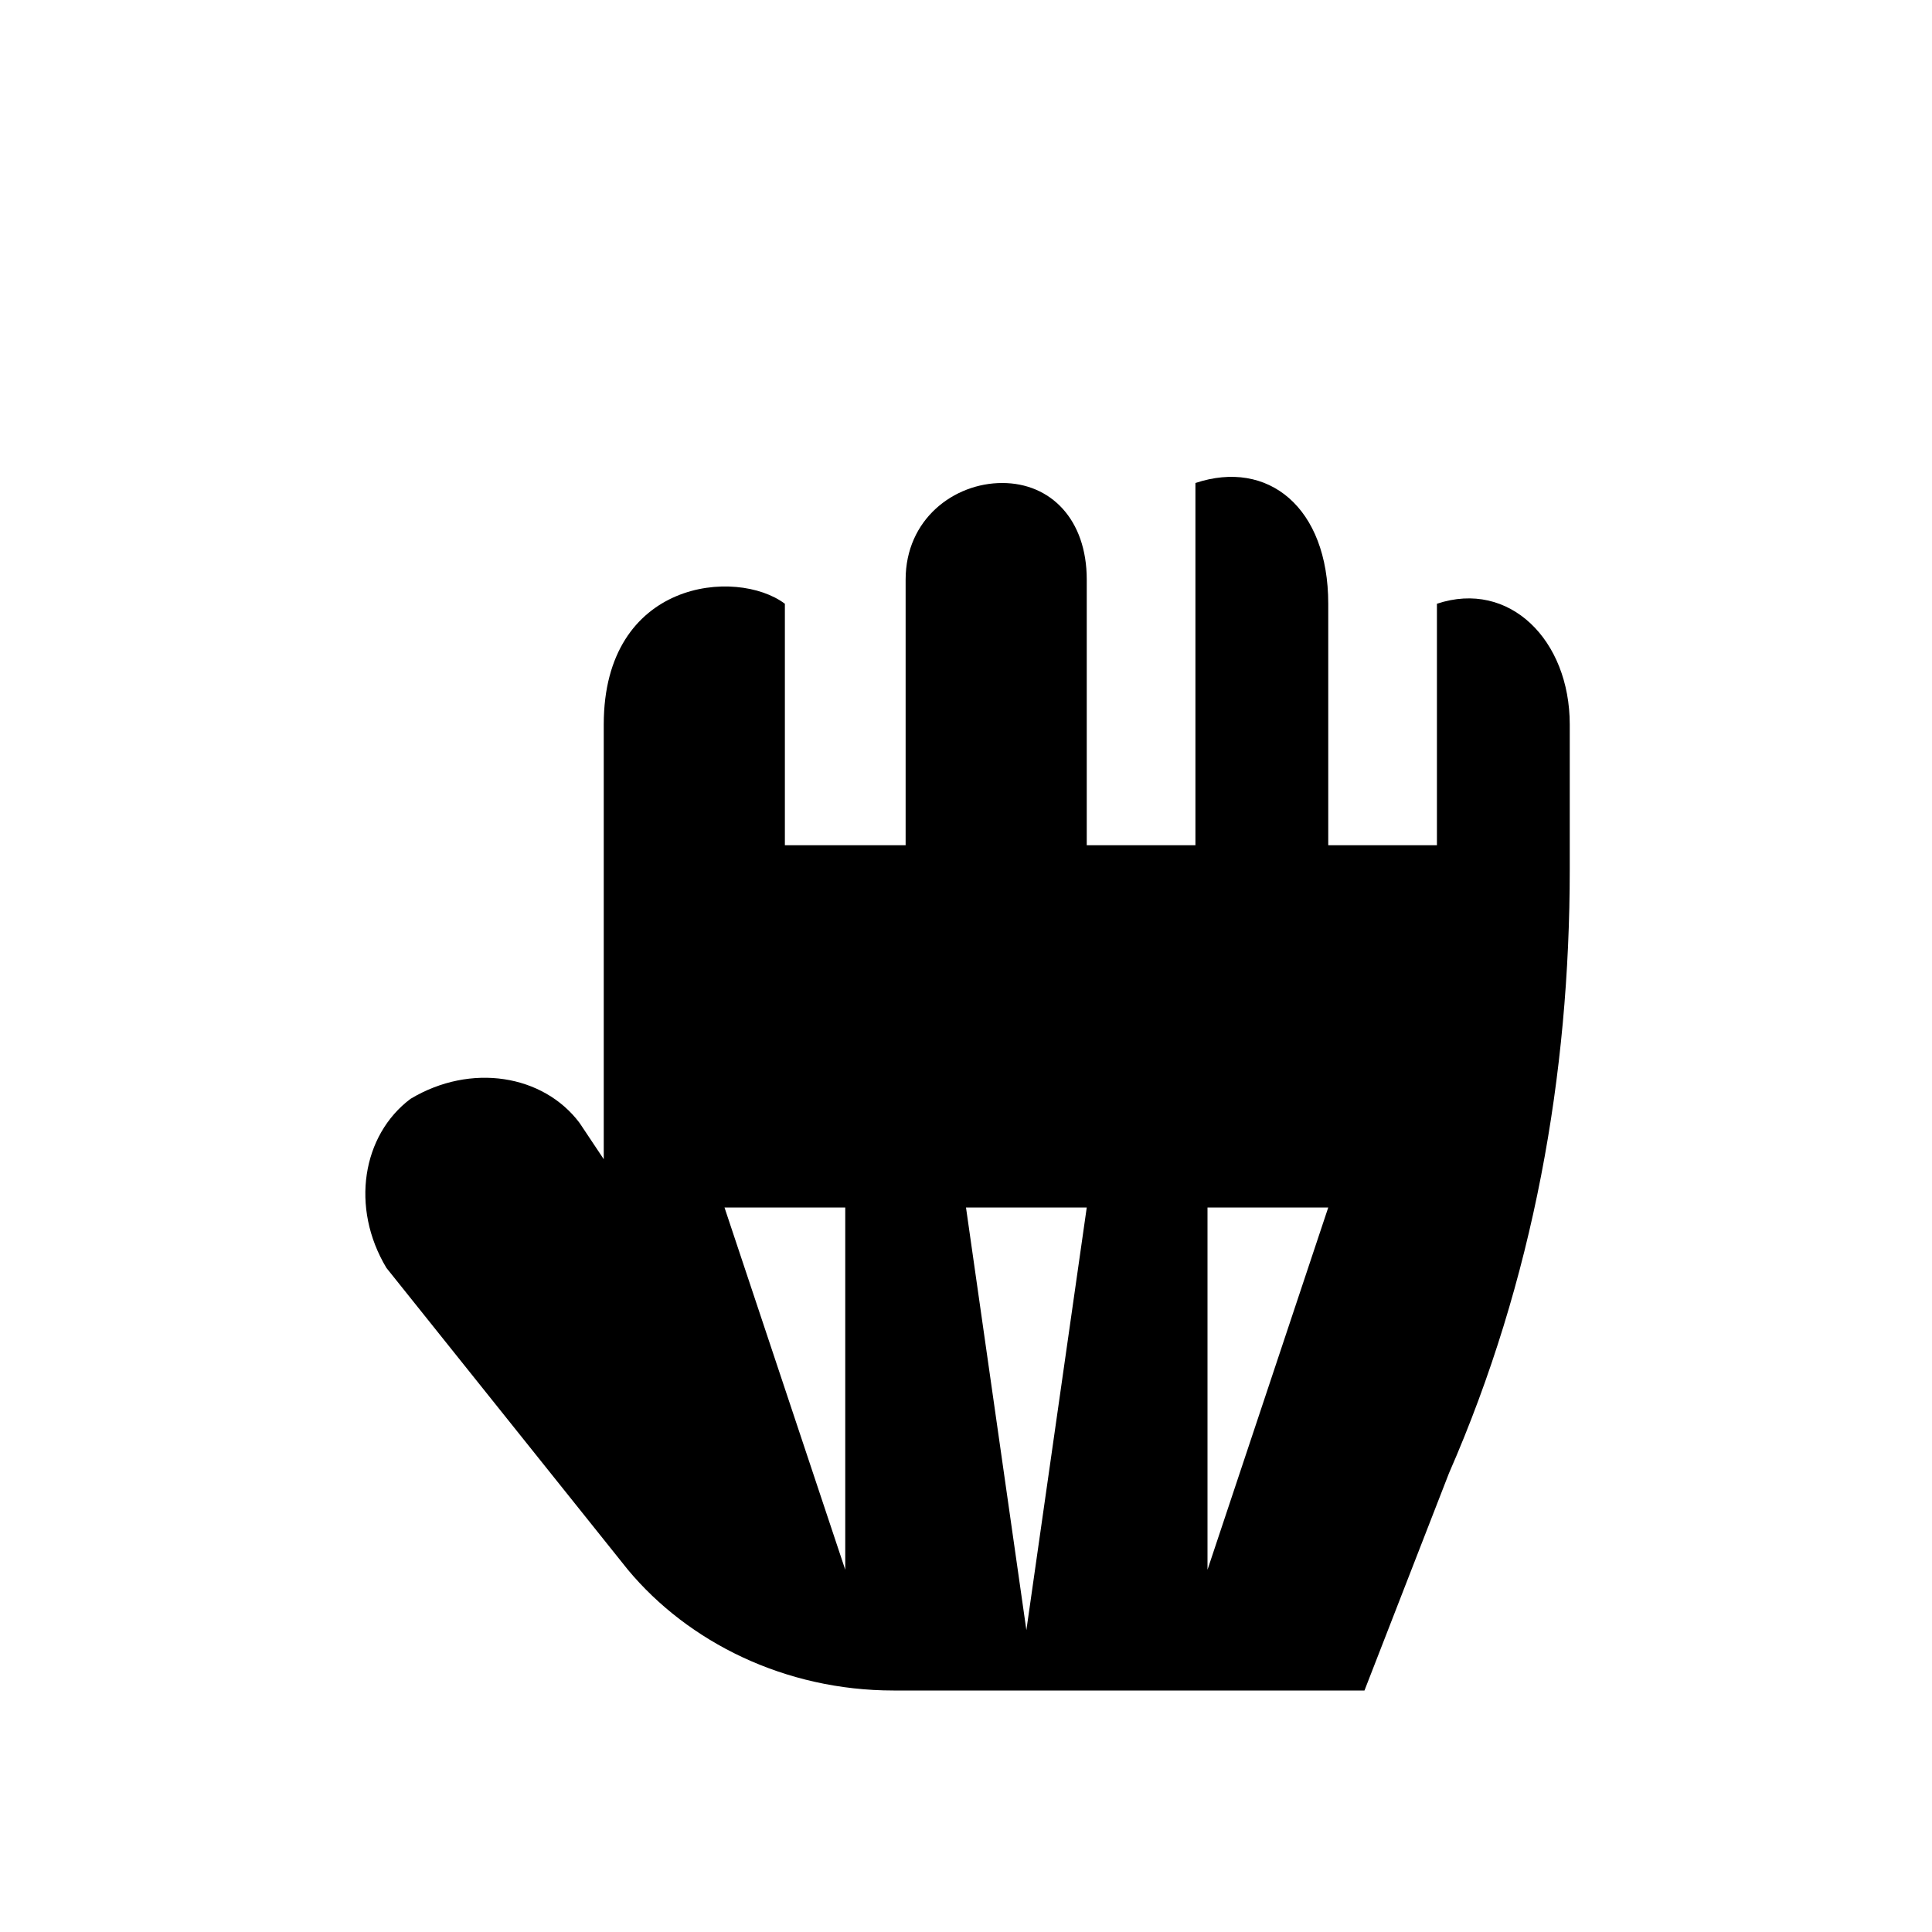
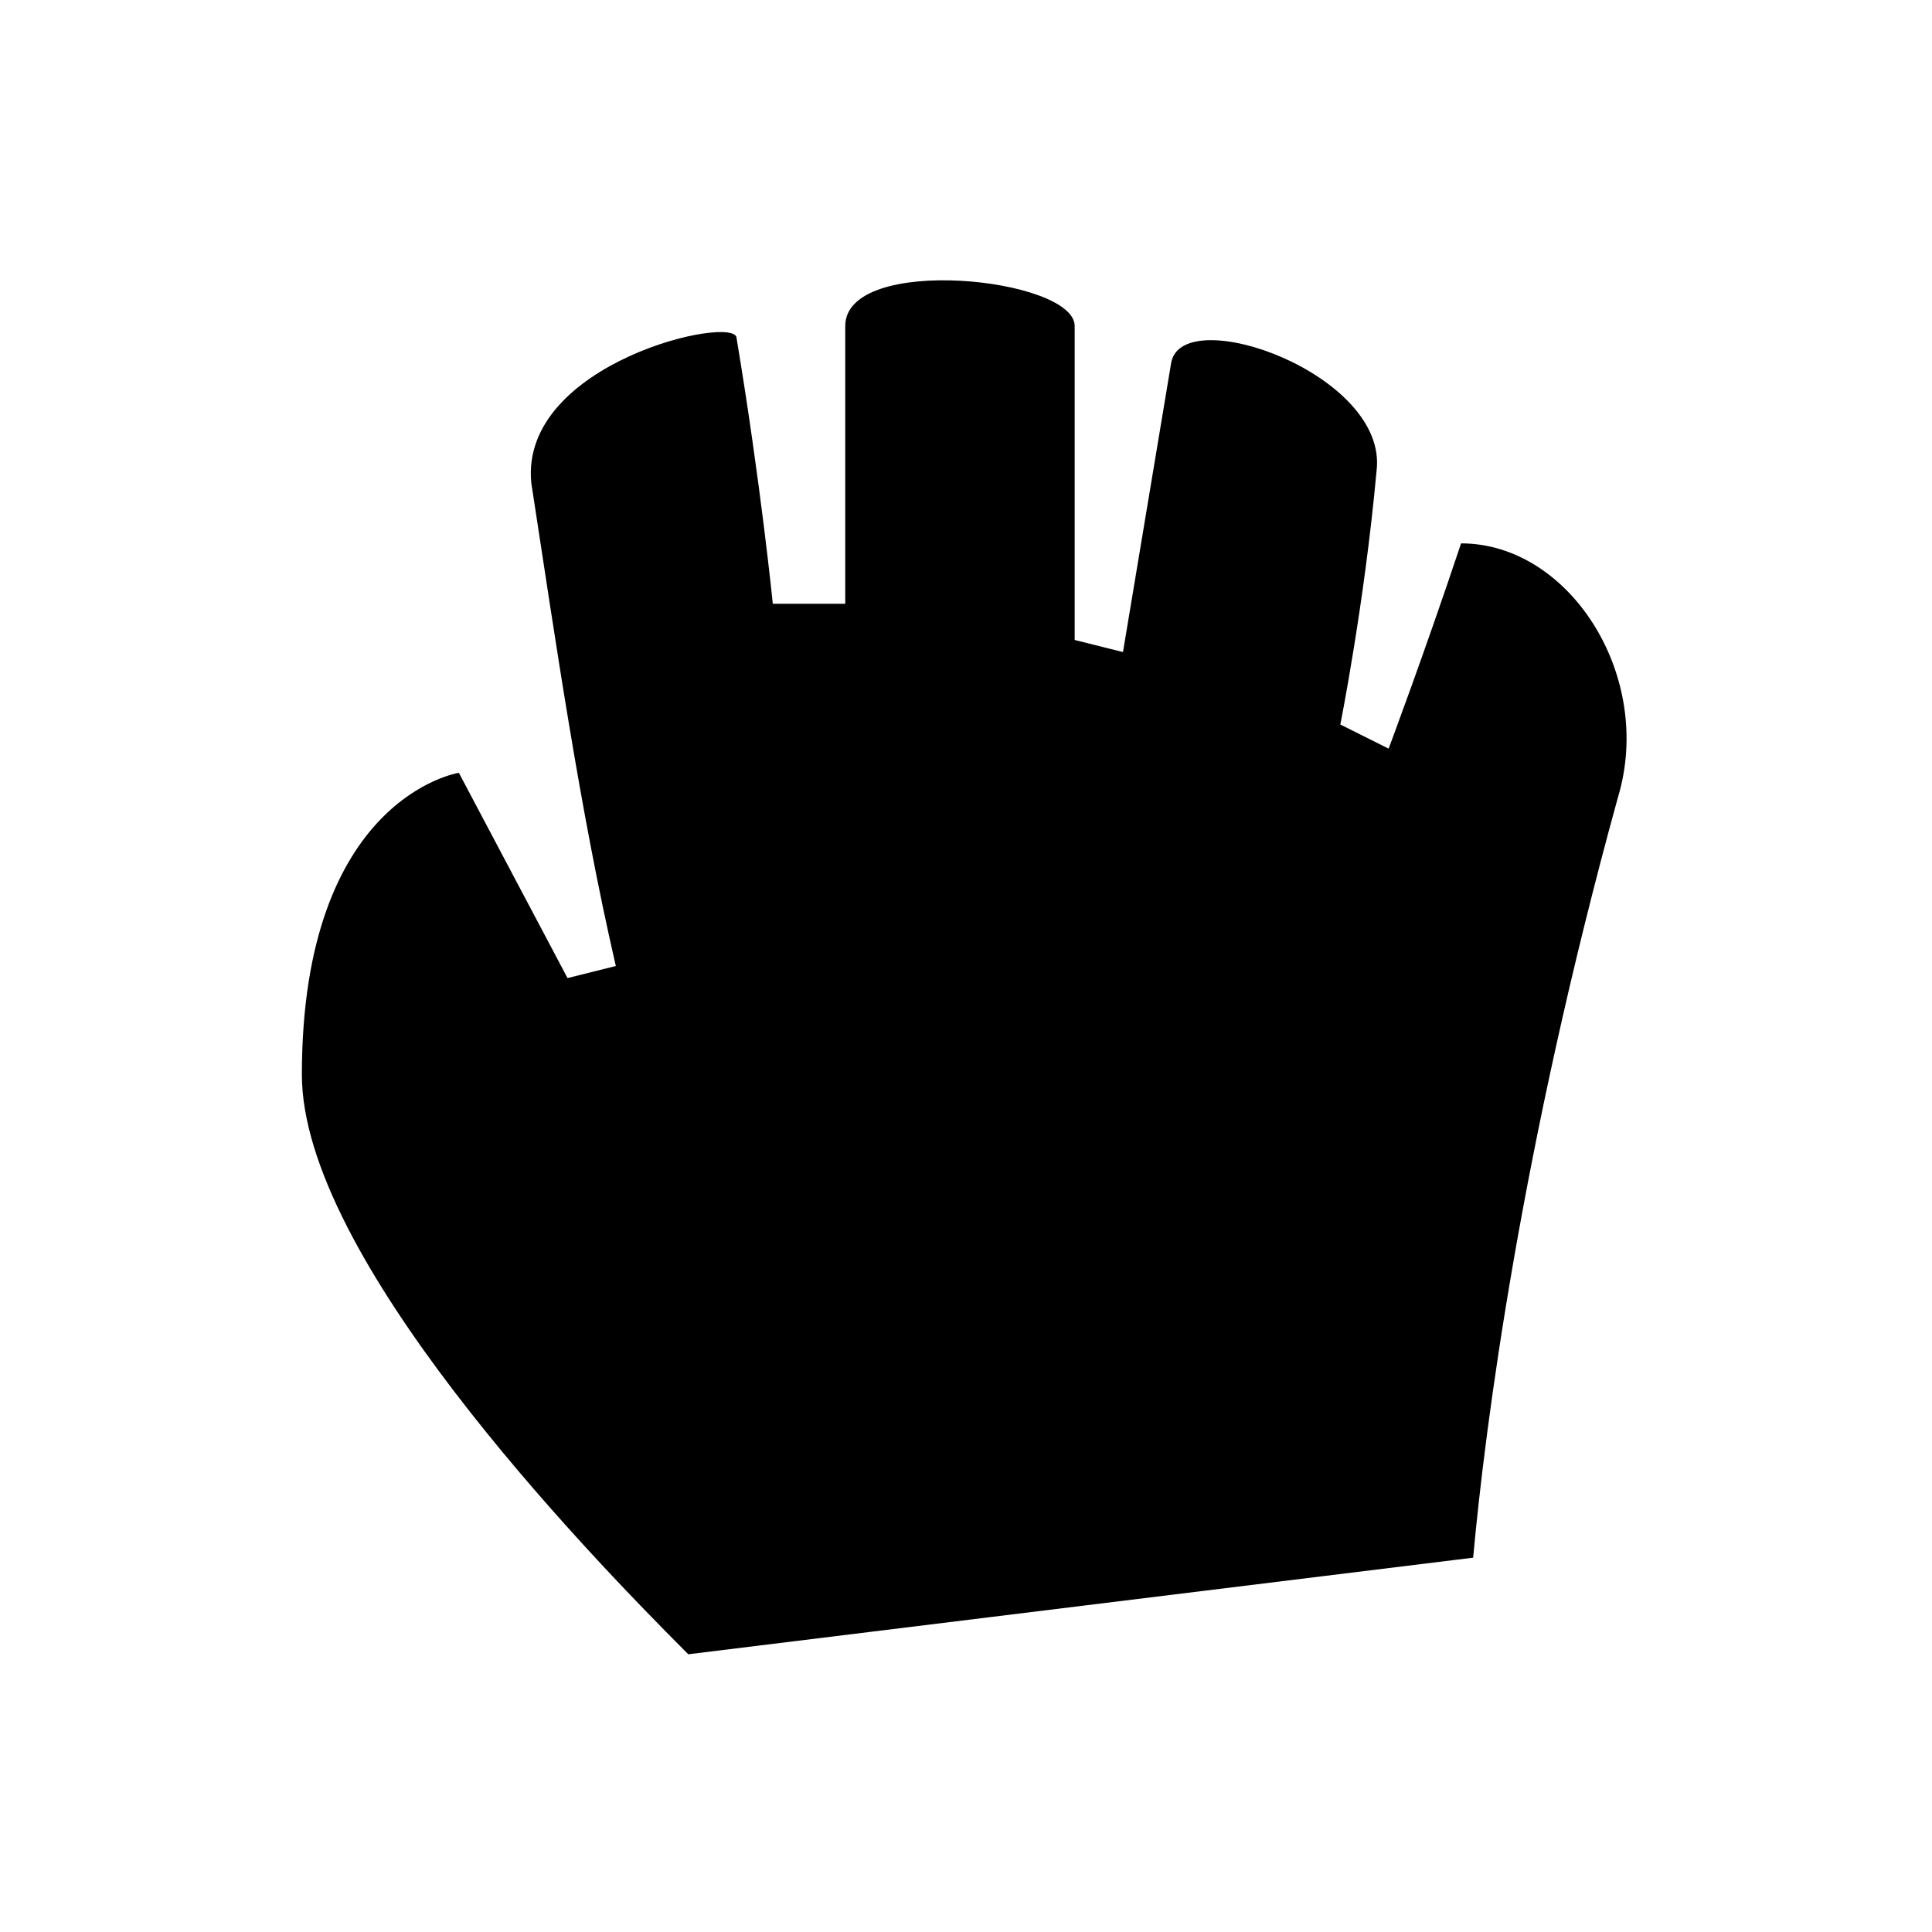
<svg xmlns="http://www.w3.org/2000/svg" viewBox="0 0 16 16">
-   <path d="M11.9 5v2H11V5c0-.8-.5-1.2-1.1-1v3H9V4.8c0-.5-.3-.8-.7-.8-.4 0-.8.3-.8.8V7h-1V5C6.1 4.7 5 4.8 5 6v3.6l-.2-.3c-.3-.4-.9-.5-1.4-.2-.4.3-.5.9-.2 1.4l2 2.5c.5.6 1.3 1 2.2 1h3.9l.7-1.8c.7-1.6 1-3.3 1-5V6c0-.7-.5-1.2-1.1-1zM7 13l-1-3h1v3zm1.5.5L8 10h1l-.5 3.5zM10 13v-3h1l-1 3z" />
+   <path d="M12.1 4.5c-.3.9-.6 1.7-.6 1.7l-.4-.2s.2-1 .3-2.1c.1-.8-1.6-1.4-1.7-.9l-.4 2.4-.4-.1V2.7c0-.4-1.9-.6-1.9 0V5h-.6s-.1-1-.3-2.2c0-.2-1.8.2-1.7 1.2.2 1.3.4 2.7.7 4l-.4.1-.9-1.7s-1.3.2-1.3 2.5c0 1.5 2.3 3.9 3.2 4.8l6.5-.8c.1-1.1.4-3.4 1.2-6.3.3-1-.4-2.1-1.3-2.1z" />
</svg>
